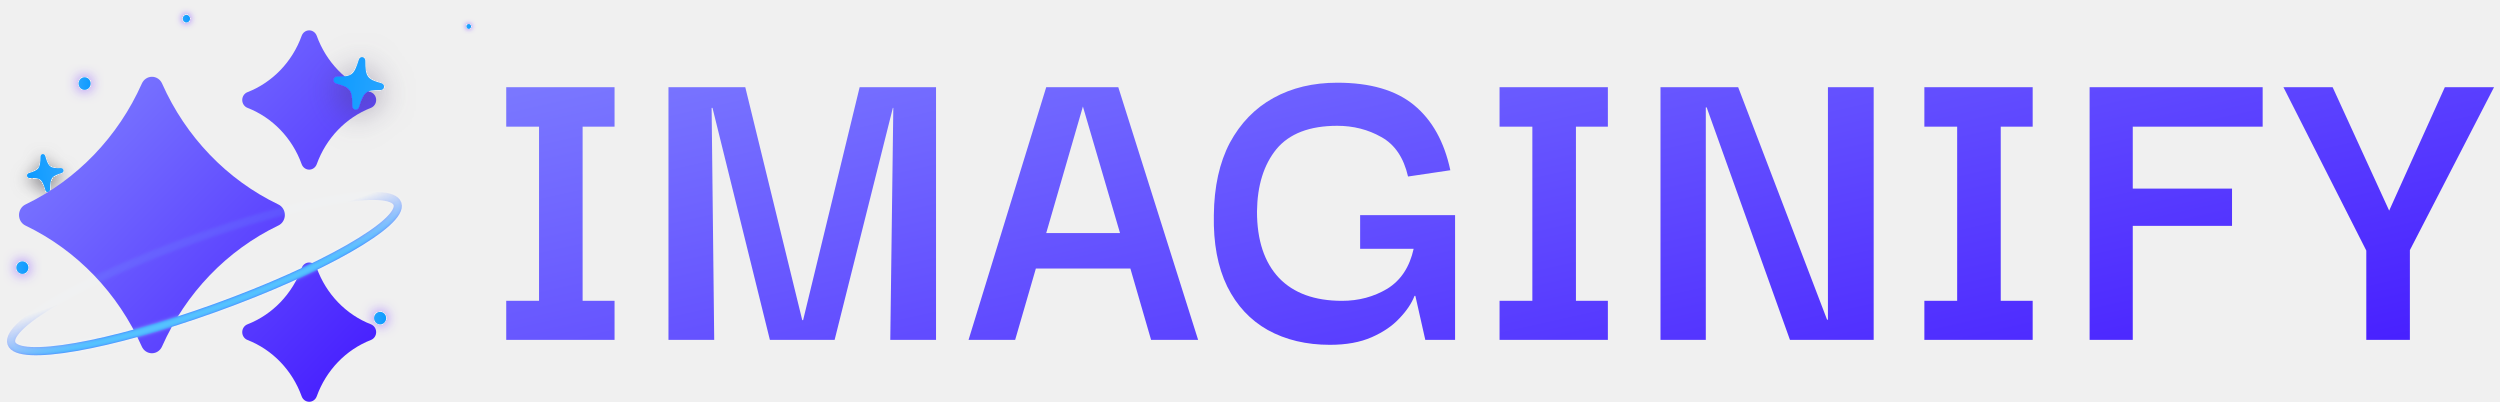
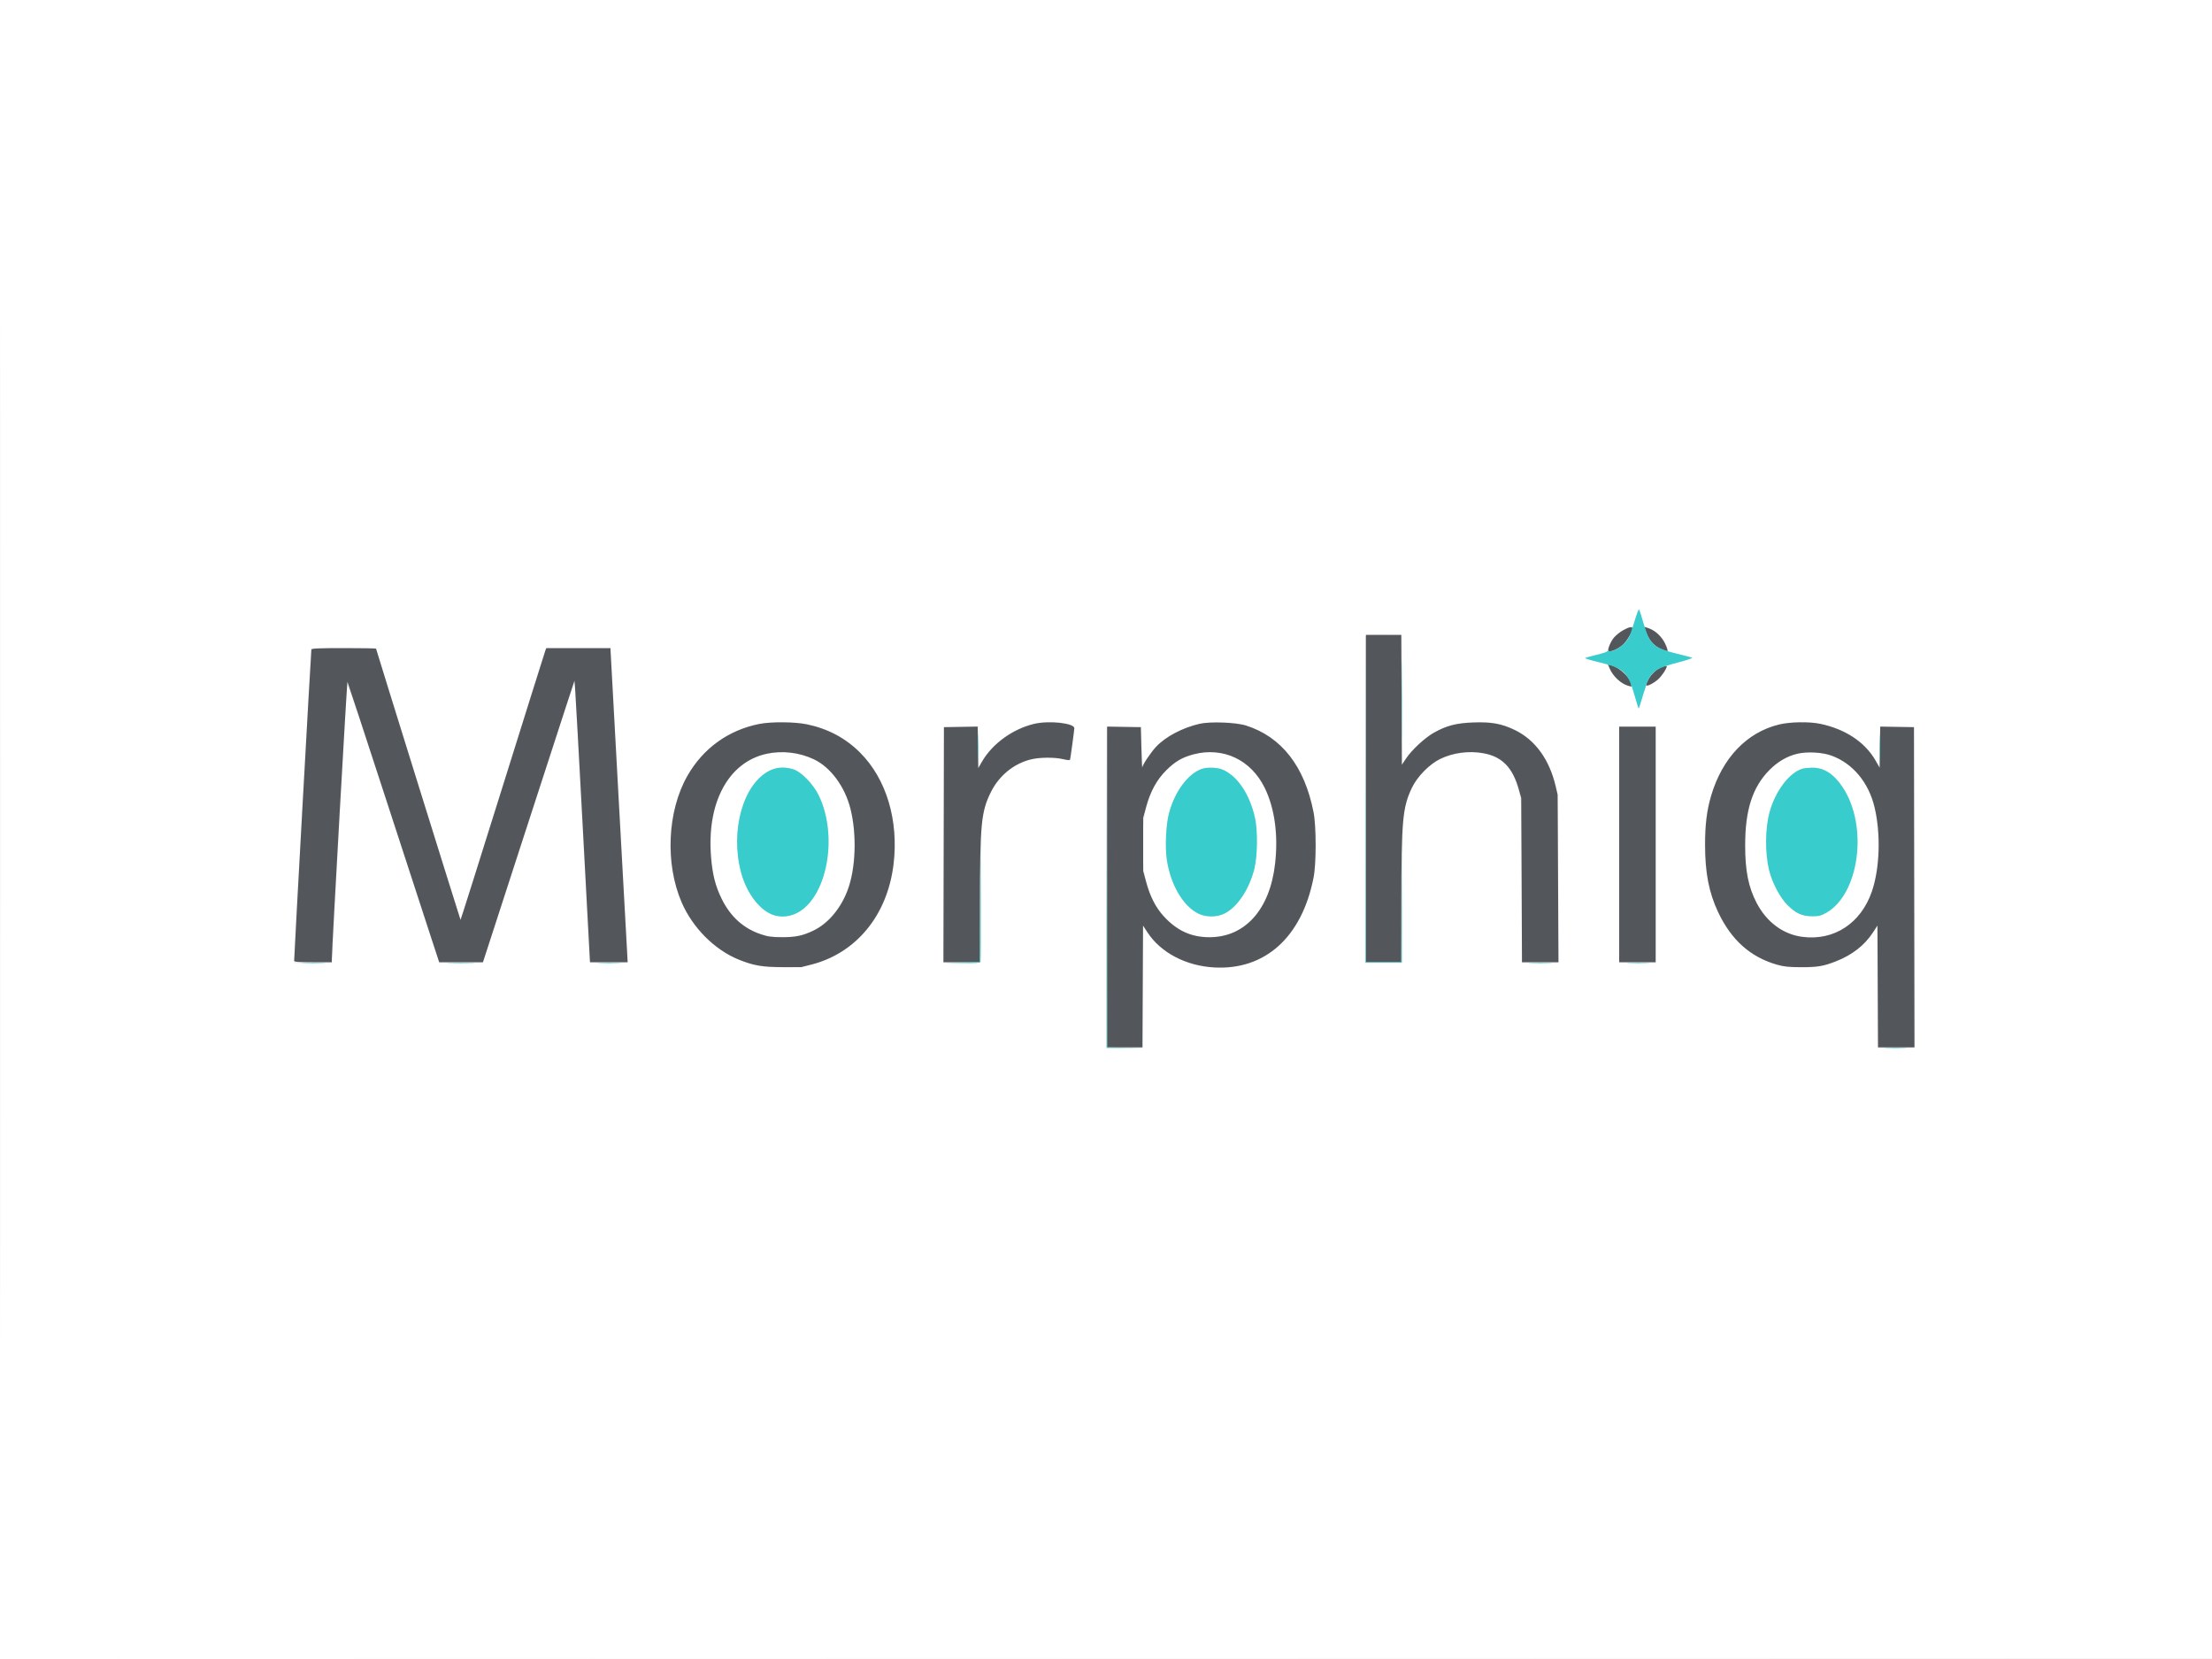
- <svg xmlns="http://www.w3.org/2000/svg" width="168" height="27" viewBox="0 0 168 27" fill="none">
-   <path d="M41.298 20.216V22.84H34.019V20.216H36.223V8.514H34.019V5.86H41.298V8.514H39.152V20.216H41.298ZM44.921 22.84V5.86H50.083L53.911 21.513H53.969L57.768 5.86H62.901V22.84H59.827L60.03 7.247H60.001L56.086 22.84H51.736L47.879 7.247H47.821L47.995 22.84H44.921ZM65.086 22.84L70.306 5.86H75.149L80.514 22.84H77.353L75.961 18.045H69.61L68.218 22.84H65.086ZM72.771 7.157L70.306 15.662H75.265L72.771 7.157ZM89.371 23.172C87.786 23.172 86.394 22.84 85.195 22.177C84.016 21.513 83.107 20.538 82.469 19.251C81.831 17.944 81.532 16.346 81.57 14.456C81.59 12.545 81.947 10.927 82.643 9.6C83.359 8.273 84.335 7.267 85.572 6.584C86.81 5.9 88.24 5.558 89.864 5.558C92.088 5.558 93.808 6.061 95.026 7.066C96.244 8.072 97.056 9.529 97.462 11.44L94.62 11.862C94.33 10.595 93.731 9.71 92.822 9.208C91.933 8.705 90.947 8.454 89.864 8.454C88.008 8.454 86.645 8.976 85.775 10.022C84.925 11.068 84.49 12.465 84.47 14.214C84.47 16.145 84.963 17.632 85.949 18.678C86.935 19.703 88.347 20.216 90.183 20.216C91.305 20.216 92.32 19.945 93.228 19.402C94.137 18.839 94.727 17.944 94.997 16.718H91.401V14.456H97.781V22.84H95.78L95.113 19.884H95.055C94.862 20.387 94.523 20.89 94.04 21.392C93.576 21.895 92.958 22.317 92.184 22.659C91.411 23.001 90.473 23.172 89.371 23.172ZM108.049 20.216V22.84H100.77V20.216H102.974V8.514H100.77V5.86H108.049V8.514H105.903V20.216H108.049ZM122.837 5.86H125.911V22.84H120.285L114.688 7.217H114.63V22.84H111.585V5.86H116.805L122.779 21.483H122.837V5.86ZM136.596 20.216V22.84H129.317V20.216H131.521V8.514H129.317V5.86H136.596V8.514H134.45V20.216H136.596ZM143.322 22.84H140.422V5.86H152.051V8.514H143.322V12.676H149.992V15.179H143.322V22.84ZM159.015 22.84V16.838L153.447 5.86H156.753L160.552 14.154L164.293 5.86H167.599L161.944 16.808V22.84H159.015Z" fill="url(#paint0_linear_2164_2166)" />
-   <g filter="url(#filter0_d_2164_2166)">
-     <path d="M31.499 1.941C31.585 1.941 31.655 1.868 31.655 1.778C31.655 1.688 31.585 1.615 31.499 1.615C31.412 1.615 31.342 1.688 31.342 1.778C31.342 1.868 31.412 1.941 31.499 1.941Z" fill="url(#paint1_linear_2164_2166)" />
-   </g>
-   <g filter="url(#filter1_d_2164_2166)">
-     <path d="M5.684 6.038C5.909 6.038 6.09 5.849 6.09 5.616C6.09 5.383 5.909 5.193 5.684 5.193C5.46 5.193 5.278 5.383 5.278 5.616C5.278 5.849 5.46 6.038 5.684 6.038Z" fill="url(#paint2_linear_2164_2166)" />
-   </g>
-   <g filter="url(#filter2_d_2164_2166)">
-     <path d="M1.502 18.406C1.726 18.406 1.908 18.217 1.908 17.984C1.908 17.751 1.726 17.562 1.502 17.562C1.278 17.562 1.096 17.751 1.096 17.984C1.096 18.217 1.278 18.406 1.502 18.406Z" fill="url(#paint3_linear_2164_2166)" />
-   </g>
-   <g filter="url(#filter3_d_2164_2166)">
-     <path d="M25.543 21.802C25.767 21.802 25.949 21.613 25.949 21.379C25.949 21.146 25.767 20.957 25.543 20.957C25.319 20.957 25.137 21.146 25.137 21.379C25.137 21.613 25.319 21.802 25.543 21.802Z" fill="url(#paint4_linear_2164_2166)" />
-   </g>
-   <g filter="url(#filter4_d_2164_2166)">
-     <path d="M6.528 14.652C6.614 14.652 6.684 14.579 6.684 14.489C6.684 14.399 6.614 14.326 6.528 14.326C6.441 14.326 6.371 14.399 6.371 14.489C6.371 14.579 6.441 14.652 6.528 14.652Z" fill="url(#paint5_linear_2164_2166)" />
-   </g>
-   <g filter="url(#filter5_d_2164_2166)">
-     <path d="M12.524 1.512C12.66 1.512 12.77 1.397 12.77 1.256C12.77 1.115 12.66 1 12.524 1C12.388 1 12.278 1.115 12.278 1.256C12.278 1.397 12.388 1.512 12.524 1.512Z" fill="url(#paint6_linear_2164_2166)" />
-   </g>
-   <g filter="url(#filter6_d_2164_2166)">
-     <path d="M3.228 12.906C3.148 12.919 3.073 12.868 3.049 12.783C2.828 12.029 2.711 11.937 1.985 11.965C1.902 11.967 1.828 11.906 1.816 11.823C1.804 11.739 1.856 11.659 1.936 11.634C2.63 11.42 2.705 11.316 2.722 10.526C2.724 10.438 2.779 10.367 2.857 10.354C2.939 10.342 3.012 10.393 3.038 10.477C3.257 11.231 3.374 11.322 4.099 11.295C4.185 11.293 4.257 11.352 4.269 11.438C4.281 11.521 4.231 11.6 4.149 11.626C3.454 11.842 3.38 11.945 3.365 12.735C3.361 12.824 3.305 12.894 3.228 12.906Z" fill="url(#paint7_linear_2164_2166)" />
-   </g>
-   <path d="M16.63 6.194C16.419 6.276 16.278 6.486 16.278 6.72C16.278 6.954 16.419 7.164 16.63 7.247C18.313 7.903 19.641 9.284 20.272 11.034C20.352 11.254 20.553 11.4 20.778 11.4C21.003 11.4 21.205 11.254 21.285 11.034C21.916 9.284 23.244 7.903 24.927 7.247C25.138 7.164 25.278 6.954 25.278 6.72C25.278 6.486 25.138 6.276 24.927 6.194C23.244 5.537 21.916 4.156 21.285 2.406C21.205 2.186 21.003 2.04 20.778 2.04C20.553 2.04 20.352 2.186 20.272 2.406C19.641 4.156 18.313 5.537 16.63 6.194ZM10.892 5.613C10.771 5.336 10.503 5.16 10.213 5.16C9.922 5.16 9.655 5.336 9.533 5.613C7.936 9.2 5.164 12.082 1.714 13.74C1.447 13.867 1.278 14.145 1.278 14.452C1.278 14.759 1.447 15.032 1.714 15.159C5.163 16.815 7.937 19.698 9.528 23.285C9.65 23.563 9.917 23.739 10.208 23.739C10.499 23.739 10.766 23.563 10.888 23.285C12.482 19.695 15.254 16.812 18.706 15.154C18.974 15.027 19.142 14.749 19.142 14.447C19.142 14.145 18.974 13.867 18.706 13.74C15.257 12.085 12.485 9.2 10.892 5.613ZM20.272 18.006C19.641 19.756 18.313 21.137 16.63 21.794C16.419 21.876 16.278 22.086 16.278 22.32C16.278 22.554 16.419 22.764 16.63 22.846C18.313 23.503 19.641 24.884 20.272 26.634C20.352 26.854 20.553 27 20.778 27C21.003 27 21.205 26.854 21.285 26.634C21.916 24.884 23.244 23.503 24.927 22.846C25.138 22.764 25.278 22.554 25.278 22.32C25.278 22.086 25.138 21.876 24.927 21.794C23.244 21.137 21.916 19.756 21.285 18.006C21.205 17.786 21.003 17.64 20.778 17.64C20.553 17.64 20.352 17.786 20.272 18.006Z" fill="url(#paint8_linear_2164_2166)" />
-   <path d="M12.972 16.086C5.808 18.673 0.343 21.799 0.766 23.067C1.19 24.334 7.341 23.264 14.505 20.677C21.669 18.089 27.133 14.964 26.71 13.696C26.287 12.428 20.136 13.498 12.972 16.086Z" stroke="url(#paint9_linear_2164_2166)" stroke-width="0.549" />
-   <g style="mix-blend-mode:screen" filter="url(#filter7_f_2164_2166)">
-     <path d="M12.972 16.085C5.808 18.673 0.343 21.799 0.766 23.066C1.19 24.334 7.341 23.264 14.505 20.677C21.669 18.089 27.133 14.963 26.71 13.696C26.287 12.428 20.136 13.498 12.972 16.085Z" stroke="url(#paint10_linear_2164_2166)" stroke-width="0.549" />
-   </g>
-   <g filter="url(#filter8_d_2164_2166)">
-     <path d="M23.872 7.362C23.762 7.345 23.683 7.247 23.684 7.126C23.679 6.038 23.559 5.869 22.591 5.606C22.479 5.575 22.405 5.463 22.421 5.348C22.437 5.232 22.536 5.149 22.652 5.148C23.65 5.152 23.789 5.046 24.113 4.009C24.149 3.894 24.248 3.823 24.357 3.839C24.469 3.856 24.547 3.954 24.549 4.076C24.551 5.161 24.67 5.33 25.637 5.593C25.752 5.627 25.825 5.735 25.808 5.853C25.793 5.968 25.696 6.051 25.577 6.051C24.577 6.05 24.441 6.155 24.119 7.192C24.08 7.308 23.979 7.378 23.872 7.362Z" fill="url(#paint11_linear_2164_2166)" />
-   </g>
-   <defs>
-     <filter id="filter0_d_2164_2166" x="31.001" y="1.274" width="0.996" height="1.009" filterUnits="userSpaceOnUse" color-interpolation-filters="sRGB">
-       <feFlood flood-opacity="0" result="BackgroundImageFix" />
-       <feColorMatrix in="SourceAlpha" type="matrix" values="0 0 0 0 0 0 0 0 0 0 0 0 0 0 0 0 0 0 127 0" result="hardAlpha" />
-       <feOffset />
-       <feGaussianBlur stdDeviation="0.171" />
-       <feComposite in2="hardAlpha" operator="out" />
-       <feColorMatrix type="matrix" values="0 0 0 0 0.592 0 0 0 0 0.392 0 0 0 0 1 0 0 0 1 0" />
-       <feBlend mode="normal" in2="BackgroundImageFix" result="effect1_dropShadow_2164_2166" />
-       <feBlend mode="normal" in="SourceGraphic" in2="effect1_dropShadow_2164_2166" result="shape" />
-     </filter>
-     <filter id="filter1_d_2164_2166" x="4.392" y="4.308" width="2.584" height="2.616" filterUnits="userSpaceOnUse" color-interpolation-filters="sRGB">
-       <feFlood flood-opacity="0" result="BackgroundImageFix" />
-       <feColorMatrix in="SourceAlpha" type="matrix" values="0 0 0 0 0 0 0 0 0 0 0 0 0 0 0 0 0 0 127 0" result="hardAlpha" />
-       <feOffset />
-       <feGaussianBlur stdDeviation="0.443" />
-       <feComposite in2="hardAlpha" operator="out" />
-       <feColorMatrix type="matrix" values="0 0 0 0 0.592 0 0 0 0 0.392 0 0 0 0 1 0 0 0 1 0" />
-       <feBlend mode="normal" in2="BackgroundImageFix" result="effect1_dropShadow_2164_2166" />
-       <feBlend mode="normal" in="SourceGraphic" in2="effect1_dropShadow_2164_2166" result="shape" />
-     </filter>
-     <filter id="filter2_d_2164_2166" x="0.21" y="16.676" width="2.584" height="2.616" filterUnits="userSpaceOnUse" color-interpolation-filters="sRGB">
-       <feFlood flood-opacity="0" result="BackgroundImageFix" />
-       <feColorMatrix in="SourceAlpha" type="matrix" values="0 0 0 0 0 0 0 0 0 0 0 0 0 0 0 0 0 0 127 0" result="hardAlpha" />
-       <feOffset />
-       <feGaussianBlur stdDeviation="0.443" />
-       <feComposite in2="hardAlpha" operator="out" />
-       <feColorMatrix type="matrix" values="0 0 0 0 0.592 0 0 0 0 0.392 0 0 0 0 1 0 0 0 1 0" />
-       <feBlend mode="normal" in2="BackgroundImageFix" result="effect1_dropShadow_2164_2166" />
-       <feBlend mode="normal" in="SourceGraphic" in2="effect1_dropShadow_2164_2166" result="shape" />
-     </filter>
-     <filter id="filter3_d_2164_2166" x="24.251" y="20.071" width="2.584" height="2.616" filterUnits="userSpaceOnUse" color-interpolation-filters="sRGB">
-       <feFlood flood-opacity="0" result="BackgroundImageFix" />
-       <feColorMatrix in="SourceAlpha" type="matrix" values="0 0 0 0 0 0 0 0 0 0 0 0 0 0 0 0 0 0 127 0" result="hardAlpha" />
-       <feOffset />
-       <feGaussianBlur stdDeviation="0.443" />
-       <feComposite in2="hardAlpha" operator="out" />
-       <feColorMatrix type="matrix" values="0 0 0 0 0.592 0 0 0 0 0.392 0 0 0 0 1 0 0 0 1 0" />
-       <feBlend mode="normal" in2="BackgroundImageFix" result="effect1_dropShadow_2164_2166" />
-       <feBlend mode="normal" in="SourceGraphic" in2="effect1_dropShadow_2164_2166" result="shape" />
-     </filter>
-     <filter id="filter4_d_2164_2166" x="6.03" y="13.984" width="0.996" height="1.009" filterUnits="userSpaceOnUse" color-interpolation-filters="sRGB">
-       <feFlood flood-opacity="0" result="BackgroundImageFix" />
-       <feColorMatrix in="SourceAlpha" type="matrix" values="0 0 0 0 0 0 0 0 0 0 0 0 0 0 0 0 0 0 127 0" result="hardAlpha" />
-       <feOffset />
-       <feGaussianBlur stdDeviation="0.171" />
-       <feComposite in2="hardAlpha" operator="out" />
-       <feColorMatrix type="matrix" values="0 0 0 0 0.592 0 0 0 0 0.392 0 0 0 0 1 0 0 0 1 0" />
-       <feBlend mode="normal" in2="BackgroundImageFix" result="effect1_dropShadow_2164_2166" />
-       <feBlend mode="normal" in="SourceGraphic" in2="effect1_dropShadow_2164_2166" result="shape" />
-     </filter>
-     <filter id="filter5_d_2164_2166" x="11.742" y="0.463" width="1.565" height="1.585" filterUnits="userSpaceOnUse" color-interpolation-filters="sRGB">
-       <feFlood flood-opacity="0" result="BackgroundImageFix" />
-       <feColorMatrix in="SourceAlpha" type="matrix" values="0 0 0 0 0 0 0 0 0 0 0 0 0 0 0 0 0 0 127 0" result="hardAlpha" />
-       <feOffset />
-       <feGaussianBlur stdDeviation="0.268" />
-       <feComposite in2="hardAlpha" operator="out" />
-       <feColorMatrix type="matrix" values="0 0 0 0 0.592 0 0 0 0 0.392 0 0 0 0 1 0 0 0 1 0" />
-       <feBlend mode="normal" in2="BackgroundImageFix" result="effect1_dropShadow_2164_2166" />
-       <feBlend mode="normal" in="SourceGraphic" in2="effect1_dropShadow_2164_2166" result="shape" />
-     </filter>
-     <filter id="filter6_d_2164_2166" x="0.732" y="9.553" width="4.62" height="4.719" filterUnits="userSpaceOnUse" color-interpolation-filters="sRGB">
-       <feFlood flood-opacity="0" result="BackgroundImageFix" />
-       <feColorMatrix in="SourceAlpha" type="matrix" values="0 0 0 0 0 0 0 0 0 0 0 0 0 0 0 0 0 0 127 0" result="hardAlpha" />
-       <feOffset dy="0.282" />
-       <feGaussianBlur stdDeviation="0.541" />
-       <feComposite in2="hardAlpha" operator="out" />
-       <feColorMatrix type="matrix" values="0 0 0 0 0.221 0 0 0 0 0.21 0 0 0 0 0.242 0 0 0 0.6 0" />
-       <feBlend mode="normal" in2="BackgroundImageFix" result="effect1_dropShadow_2164_2166" />
-       <feBlend mode="normal" in="SourceGraphic" in2="effect1_dropShadow_2164_2166" result="shape" />
-     </filter>
-     <filter id="filter7_f_2164_2166" x="0.216" y="12.631" width="27.044" height="11.499" filterUnits="userSpaceOnUse" color-interpolation-filters="sRGB">
-       <feFlood flood-opacity="0" result="BackgroundImageFix" />
-       <feBlend mode="normal" in="SourceGraphic" in2="BackgroundImageFix" result="shape" />
-       <feGaussianBlur stdDeviation="0.127" result="effect1_foregroundBlur_2164_2166" />
-     </filter>
-     <filter id="filter8_d_2164_2166" x="20.288" y="2.261" width="7.653" height="7.788" filterUnits="userSpaceOnUse" color-interpolation-filters="sRGB">
-       <feFlood flood-opacity="0" result="BackgroundImageFix" />
-       <feColorMatrix in="SourceAlpha" type="matrix" values="0 0 0 0 0 0 0 0 0 0 0 0 0 0 0 0 0 0 127 0" result="hardAlpha" />
-       <feOffset dy="0.555" />
-       <feGaussianBlur stdDeviation="1.065" />
-       <feComposite in2="hardAlpha" operator="out" />
-       <feColorMatrix type="matrix" values="0 0 0 0 0.297 0 0 0 0 0.244 0 0 0 0 0.404 0 0 0 0.6 0" />
-       <feBlend mode="normal" in2="BackgroundImageFix" result="effect1_dropShadow_2164_2166" />
-       <feBlend mode="normal" in="SourceGraphic" in2="effect1_dropShadow_2164_2166" result="shape" />
-     </filter>
-     <linearGradient id="paint0_linear_2164_2166" x1="32.279" y1="-4.2" x2="45.114" y2="53.252" gradientUnits="userSpaceOnUse">
-       <stop stop-color="#868CFF" />
-       <stop offset="1" stop-color="#4318FF" />
-     </linearGradient>
-     <linearGradient id="paint1_linear_2164_2166" x1="31.352" y1="1.761" x2="31.663" y2="1.768" gradientUnits="userSpaceOnUse">
-       <stop stop-color="#26A4FF" />
-       <stop offset="1" stop-color="#0D9AFF" />
-     </linearGradient>
-     <linearGradient id="paint2_linear_2164_2166" x1="5.302" y1="5.572" x2="6.11" y2="5.588" gradientUnits="userSpaceOnUse">
-       <stop stop-color="#26A4FF" />
-       <stop offset="1" stop-color="#0D9AFF" />
-     </linearGradient>
-     <linearGradient id="paint3_linear_2164_2166" x1="1.12" y1="17.94" x2="1.928" y2="17.957" gradientUnits="userSpaceOnUse">
-       <stop stop-color="#26A4FF" />
-       <stop offset="1" stop-color="#0D9AFF" />
-     </linearGradient>
-     <linearGradient id="paint4_linear_2164_2166" x1="25.161" y1="21.336" x2="25.968" y2="21.352" gradientUnits="userSpaceOnUse">
-       <stop stop-color="#26A4FF" />
-       <stop offset="1" stop-color="#0D9AFF" />
-     </linearGradient>
-     <linearGradient id="paint5_linear_2164_2166" x1="6.38" y1="14.472" x2="6.692" y2="14.478" gradientUnits="userSpaceOnUse">
-       <stop stop-color="#26A4FF" />
-       <stop offset="1" stop-color="#0D9AFF" />
-     </linearGradient>
-     <linearGradient id="paint6_linear_2164_2166" x1="12.293" y1="1.229" x2="12.782" y2="1.239" gradientUnits="userSpaceOnUse">
-       <stop stop-color="#26A4FF" />
-       <stop offset="1" stop-color="#0D9AFF" />
-     </linearGradient>
-     <linearGradient id="paint7_linear_2164_2166" x1="4.177" y1="11.317" x2="1.741" y2="11.721" gradientUnits="userSpaceOnUse">
-       <stop stop-color="#26A4FF" />
-       <stop offset="1" stop-color="#0D9AFF" />
-     </linearGradient>
-     <linearGradient id="paint8_linear_2164_2166" x1="1.278" y1="2.04" x2="26.219" y2="26.022" gradientUnits="userSpaceOnUse">
-       <stop stop-color="#868CFF" />
-       <stop offset="1" stop-color="#4318FF" />
-     </linearGradient>
-     <linearGradient id="paint9_linear_2164_2166" x1="1.183" y1="24.803" x2="0.114" y2="21.789" gradientUnits="userSpaceOnUse">
-       <stop stop-color="#3F5FFF" />
-       <stop offset="1" stop-color="#3F5FFF" stop-opacity="0" />
-     </linearGradient>
-     <linearGradient id="paint10_linear_2164_2166" x1="1.183" y1="24.802" x2="0.114" y2="21.789" gradientUnits="userSpaceOnUse">
-       <stop stop-color="#1DA0FF" />
-       <stop offset="1" stop-color="#199FFF" stop-opacity="0.13" />
-     </linearGradient>
-     <linearGradient id="paint11_linear_2164_2166" x1="25.733" y1="5.656" x2="22.352" y2="5.259" gradientUnits="userSpaceOnUse">
-       <stop stop-color="#26A4FF" />
-       <stop offset="1" stop-color="#0D9AFF" />
-     </linearGradient>
-   </defs>
+ <svg xmlns="http://www.w3.org/2000/svg" width="2000" height="1500" viewBox="0 0 2000 1500" version="1.1">
+   <path d="M 0 750 L 0 1500.001 1000.250 1499.750 L 2000.500 1499.500 2000.751 749.750 L 2001.001 0 1000.501 0 L 0 0 0 750 M 0.497 750.500 C 0.497 1163, 0.611 1331.600, 0.750 1125.168 C 0.889 918.735, 0.889 581.235, 0.750 375.168 C 0.611 169.100, 0.497 338, 0.497 750.500 M 1478.917 558.148 L 1476.500 566.296 1471.615 567.718 C 1464.952 569.657, 1456.943 577.644, 1454.606 584.682 L 1452.906 589.799 1443.703 592.036 C 1438.641 593.266, 1433.925 594.574, 1433.223 594.941 C 1432.520 595.309, 1436.691 596.664, 1442.492 597.951 L 1453.038 600.292 1456.199 606.221 C 1459.878 613.124, 1464.611 617.396, 1471.188 619.748 L 1475.875 621.425 1478.608 631.209 C 1480.111 636.590, 1481.493 640.840, 1481.680 640.653 C 1481.867 640.466, 1483.272 636.106, 1484.803 630.965 L 1487.586 621.616 1492.043 619.262 C 1497.944 616.146, 1503.486 610.626, 1505.926 605.434 L 1507.907 601.220 1519.449 598.405 C 1525.797 596.857, 1530.655 595.283, 1530.245 594.907 C 1529.835 594.531, 1524.823 593.124, 1519.107 591.779 L 1508.715 589.334 1506.730 584.013 C 1504.294 577.481, 1498.100 571.061, 1491.704 568.437 L 1486.981 566.500 1484.458 558.250 C 1483.071 553.712, 1481.801 550, 1481.635 550 C 1481.470 550, 1480.247 553.667, 1478.917 558.148 M 1234.471 575.225 C 1234.204 575.926, 1234.102 642.650, 1234.243 723.500 L 1234.500 870.500 1251 870.500 L 1267.500 870.500 1268.040 803.500 L 1268.581 736.500 1270.785 728.500 C 1278.746 699.597, 1297.342 682.865, 1324.210 680.430 C 1338.106 679.171, 1352.261 682.900, 1360.267 689.930 C 1367.621 696.386, 1372.999 709.563, 1374.978 725.974 C 1375.581 730.976, 1376 762.418, 1376 802.724 L 1376 871 1392.500 871 L 1409 871 1408.996 798.250 C 1408.992 719.601, 1408.759 715.412, 1403.550 700.129 C 1396.030 678.070, 1379.335 661.464, 1358.678 655.498 C 1344.768 651.480, 1322.954 651.961, 1309.103 656.591 C 1294.889 661.342, 1279.977 672.688, 1271.600 685.127 L 1268.016 690.449 1267.758 632.474 L 1267.500 574.500 1251.228 574.225 C 1238.759 574.014, 1234.843 574.248, 1234.471 575.225 M 280.997 589.250 C 280.995 591.038, 277.622 653.025, 273.500 727 C 269.378 800.975, 266.005 863.638, 266.003 866.250 L 266 871 282.883 871 L 299.765 871 300.369 863.750 C 300.701 859.763, 303.706 803.850, 307.046 739.500 C 310.386 675.150, 313.430 621.264, 313.810 619.753 C 314.465 617.147, 327.526 656.438, 389.273 846.750 L 397.141 871 416.592 871 L 436.043 871 437.046 868.750 C 437.597 867.513, 456.270 810.280, 478.541 741.566 C 500.812 672.853, 519.252 616.415, 519.517 616.150 C 519.783 615.884, 519.997 617.204, 519.993 619.083 C 519.979 625.441, 533.091 868.490, 533.516 869.750 C 533.830 870.682, 538.123 871, 550.410 871 C 559.469 871, 567.084 870.663, 567.330 870.250 C 567.577 869.837, 564.243 806.275, 559.922 729 C 555.600 651.725, 552.050 587.938, 552.032 587.250 C 552.007 586.279, 545.460 586, 522.719 586 L 493.438 586 455.559 707.250 C 434.725 773.938, 417.359 829.130, 416.966 829.899 C 416.474 830.866, 415.919 830.247, 415.173 827.899 C 414.578 826.030, 398.076 772.975, 378.501 710 C 358.926 647.025, 342.219 593.362, 341.375 590.750 L 339.839 586 310.420 586 L 281 586 280.997 589.250 M 697.500 653.122 C 668.097 655.310, 642.163 670.199, 625.808 694.282 C 602.518 728.578, 599.424 781.969, 618.494 820.500 C 628.585 840.889, 643.004 855.487, 662.500 865.051 C 676.101 871.723, 685.406 873.988, 702.114 874.694 C 730.132 875.879, 750.801 869.616, 770.394 854.005 C 796.803 832.964, 810.248 799.233, 808.659 758 C 807.364 724.402, 796.680 698.306, 776.230 678.801 C 756.017 659.521, 729.171 650.765, 697.500 653.122 M 942.318 653.146 C 920.515 655.535, 899.817 668.777, 888.494 687.580 L 885 693.382 885 675.191 L 885 657 868.995 657 L 852.991 657 853.245 763.750 L 853.500 870.500 870 870.500 L 886.500 870.500 887.035 805.500 L 887.570 740.500 889.779 732.500 C 896.722 707.356, 911.542 691.619, 933.053 686.549 C 941.267 684.613, 952.711 684.608, 960.895 686.537 C 964.412 687.366, 967.391 687.922, 967.516 687.772 C 968.095 687.076, 971.775 657.445, 971.364 656.781 C 970.618 655.572, 960.985 653.209, 955 652.766 C 951.975 652.542, 946.268 652.713, 942.318 653.146 M 1094 653.073 C 1083.218 654.070, 1074.820 656.483, 1064.067 661.671 C 1056.237 665.449, 1053.263 667.605, 1046.558 674.361 C 1041.928 679.027, 1037.110 685.061, 1035.267 688.500 L 1032.053 694.500 1032.027 675.725 L 1032 656.949 1016.250 657.225 L 1000.500 657.500 1000.500 802.500 L 1000.500 947.500 1016.750 947.775 L 1033 948.050 1033 892.411 L 1033 836.772 1037.005 842.770 C 1046.195 856.532, 1060.954 866.810, 1079.008 872.021 C 1089.512 875.053, 1108.746 875.819, 1119.344 873.627 C 1156.642 865.914, 1181.630 834.929, 1188.589 787.765 C 1190.823 772.622, 1190.057 744.916, 1187.010 730.615 C 1182.048 707.326, 1173.408 689.907, 1160.003 676.165 C 1142.992 658.727, 1119.966 650.671, 1094 653.073 M 1619.851 653.033 C 1570.299 657.636, 1537.941 706.539, 1541.378 771.628 C 1543.862 818.673, 1561.953 851.922, 1593.500 867.423 C 1603.449 872.311, 1610.801 874.047, 1624.354 874.706 C 1638.073 875.374, 1646.642 874.161, 1658.443 869.880 C 1674.085 864.206, 1687.415 853.736, 1694.574 841.500 L 1697.500 836.500 1697.758 892.275 L 1698.017 948.049 1714.258 947.775 L 1730.500 947.500 1730.753 802.225 L 1731.007 656.949 1715.253 657.225 L 1699.500 657.500 1699.226 674.868 L 1698.952 692.235 1694.957 686.055 C 1689.370 677.410, 1682.817 670.695, 1675.392 666.006 C 1659.604 656.035, 1639.098 651.245, 1619.851 653.033 M 1464.245 763.750 L 1464.500 870.500 1480.750 870.775 L 1497 871.050 1497 764.025 L 1497 657 1480.495 657 L 1463.991 657 1464.245 763.750 M 696.691 681.043 C 677.137 684.328, 661.949 695.897, 652.699 714.551 C 648.388 723.245, 646.530 729.077, 644.431 740.500 C 642.076 753.318, 642.890 782.921, 645.930 795 C 652.513 821.161, 669.208 839.853, 691.046 845.512 C 699.484 847.698, 715.533 847.692, 724.034 845.498 C 745.611 839.930, 762.602 821.055, 769.030 795.513 C 773.411 778.101, 773.600 751.623, 769.468 734 C 765.711 717.976, 757.551 703.164, 747.701 694.488 C 734.912 683.223, 714.982 677.970, 696.691 681.043 M 1086 680.594 C 1062.380 684.873, 1045.943 699.764, 1038.310 723.802 C 1031.355 745.703, 1031.255 781.663, 1038.090 803 C 1044.359 822.570, 1058.184 838.062, 1075 844.361 C 1084.879 848.062, 1101.820 848.063, 1112.105 844.365 C 1119.409 841.739, 1129.952 834.051, 1135.320 827.438 C 1137.971 824.172, 1141.890 817.900, 1144.030 813.500 C 1156.885 787.059, 1156.880 739.872, 1144.018 713.500 C 1136.403 697.888, 1124.943 687.237, 1111.150 682.953 C 1104.700 680.950, 1091.085 679.673, 1086 680.594 M 1626.317 681.503 C 1609.681 685.119, 1596.377 696.176, 1587.586 713.692 C 1580.173 728.464, 1577.419 745.449, 1578.320 770.846 C 1578.912 787.545, 1580.168 795.516, 1583.904 806.275 C 1590.616 825.605, 1604.275 839.916, 1620.918 845.056 C 1629.264 847.634, 1644.944 847.819, 1653 845.435 C 1679.766 837.513, 1695.673 813.038, 1697.801 776.500 C 1700.567 729.014, 1688.825 699.582, 1661.622 685.816 C 1650.883 680.382, 1638.457 678.864, 1626.317 681.503 M 695.946 696.698 C 671.866 708.625, 659.913 751.284, 670.082 789 C 674.514 805.436, 684.127 819.438, 695.171 825.541 C 702.645 829.672, 711.989 829.733, 720.190 825.706 C 747.648 812.222, 758.226 756.380, 740.347 719.297 C 735.431 709.101, 724.851 698.122, 717.572 695.664 C 710.049 693.124, 702.426 693.488, 695.946 696.698 M 1086.500 695.227 C 1073.934 699.707, 1062.022 715.910, 1056.894 735.500 C 1054.219 745.721, 1053.287 765.701, 1054.955 777.106 C 1058.264 799.735, 1069.675 819.302, 1083.500 826.053 C 1090.678 829.559, 1100.556 829.450, 1107.576 825.789 C 1119.074 819.794, 1129.604 803.835, 1134.160 785.500 C 1137.030 773.951, 1137.283 750.640, 1134.663 739.155 C 1129.865 718.121, 1119.157 702.054, 1105.943 696.059 C 1101.018 693.825, 1091.568 693.421, 1086.500 695.227 M 1629.764 694.996 C 1617.765 698.609, 1605.177 715.231, 1599.966 734.344 C 1595.950 749.072, 1595.769 771.182, 1599.537 786.730 C 1602.267 797.994, 1609.376 811.536, 1616.077 818.237 C 1623.689 825.849, 1629.367 828.440, 1638.500 828.466 C 1644.410 828.483, 1646.336 828.024, 1650.868 825.520 C 1681.191 808.763, 1689.434 746.728, 1665.994 711.683 C 1657.940 699.642, 1649.106 693.995, 1638.500 694.108 C 1635.200 694.143, 1631.269 694.543, 1629.764 694.996" stroke="none" fill="#ffffff" fill-rule="evenodd" />
+   <path d="M 1467.356 569.969 C 1464.527 571.592, 1460.878 574.538, 1459.248 576.516 C 1456.145 580.280, 1453.207 587.540, 1454.332 588.665 C 1455.625 589.958, 1462.673 586.972, 1466.931 583.327 C 1470.847 579.975, 1475.965 571.457, 1475.990 568.250 C 1476.006 566.200, 1472.822 566.834, 1467.356 569.969 M 1487.521 569.151 C 1490.321 578.305, 1494.841 583.825, 1502.090 586.943 C 1504.897 588.151, 1507.378 588.956, 1507.602 588.732 C 1508.370 587.963, 1505.723 581.499, 1503.206 578 C 1499.339 572.624, 1494.871 569.294, 1489.151 567.528 L 1486.803 566.803 1487.521 569.151 M 1235 722 L 1235 870 1251 870 L 1267 870 1267.021 817.250 C 1267.050 741.865, 1268.152 729.820, 1276.639 712.122 C 1281.445 702.098, 1292.508 690.870, 1302.213 686.165 C 1313.902 680.499, 1328.281 678.646, 1341.566 681.093 C 1358.134 684.146, 1367.727 694.054, 1373.277 713.846 L 1375.424 721.500 1375.765 795.750 L 1376.106 870 1392.605 870 L 1409.104 870 1408.732 794.250 L 1408.359 718.500 1406.594 711 C 1400.839 686.553, 1387.957 668.841, 1369.500 659.999 C 1357.529 654.264, 1348.597 652.649, 1332.141 653.244 C 1316.589 653.807, 1308.003 656.030, 1296.465 662.482 C 1288.435 666.973, 1276.508 678.038, 1271.285 685.844 L 1267.500 691.500 1267.242 632.750 L 1266.984 574 1250.992 574 L 1235 574 1235 722 M 281.559 587.250 C 281.228 588.344, 265.873 865.514, 265.965 868.750 C 265.992 869.700, 270.085 870, 283 870 L 300 870 300.066 866.750 C 300.361 852.263, 313.687 615.728, 314.164 616.500 C 314.504 617.050, 330.390 665.425, 349.466 724 C 368.542 782.575, 387.069 839.388, 390.637 850.250 L 397.124 870 416.894 870 L 436.664 870 470.484 765.750 C 489.086 708.413, 507.701 651.150, 511.852 638.500 L 519.400 615.500 520.078 624 C 520.451 628.675, 523.611 685.938, 527.100 751.250 L 533.444 870 550.472 870.001 L 567.500 870.003 567.222 864.751 C 567.069 861.863, 563.581 798.700, 559.472 724.390 C 555.362 650.079, 552 588.541, 552 587.640 L 552 586 522.975 586 L 493.950 586 493.054 588.358 C 492.561 589.655, 475.171 645.004, 454.410 711.356 C 433.649 777.708, 416.547 831.880, 416.404 831.738 C 416.089 831.422, 340 587.191, 340 586.494 C 340 586.222, 326.936 586, 310.969 586 C 288.612 586, 281.850 586.287, 281.559 587.250 M 1455.408 604.434 C 1458.293 611.339, 1465.538 618.147, 1471.963 619.989 L 1475 620.860 1475 619.043 C 1475 613.627, 1464.187 603.227, 1456.684 601.426 L 1453.869 600.750 1455.408 604.434 M 1503 602.727 C 1498.557 604.414, 1493.137 609.333, 1490.613 613.970 C 1489.067 616.811, 1488.057 619.390, 1488.369 619.702 C 1489.384 620.717, 1495.394 617.639, 1499.315 614.096 C 1502.531 611.191, 1507 604.471, 1507 602.540 C 1507 601.873, 1505.004 601.967, 1503 602.727 M 686.633 654.553 C 658.523 660.138, 635.719 676.604, 621.475 701.599 C 603.354 733.396, 601.230 781.040, 616.375 815.988 C 626.300 838.889, 646.263 858.876, 667.972 867.645 C 681.343 873.045, 689.286 874.409, 707.500 874.430 L 724.500 874.449 733.500 872.151 C 774.201 861.757, 802.284 827.540, 807.897 781.500 C 812.721 741.933, 801.413 704.248, 777.572 680.436 C 764.429 667.309, 748.470 658.829, 729.500 654.894 C 718.686 652.650, 697.073 652.478, 686.633 654.553 M 934.804 654.548 C 915.541 659.219, 897.184 672.549, 887.909 688.600 L 884.500 694.500 884.228 675.724 L 883.956 656.948 868.728 657.224 L 853.500 657.500 853.245 763.750 L 852.991 870 869.495 870 L 886 870 886.015 818.750 C 886.036 744.888, 887.134 733.647, 896.059 715.870 C 903.431 701.189, 916.728 690.384, 932.064 686.614 C 940.061 684.648, 953.457 684.551, 961.325 686.402 C 965.586 687.404, 967.246 687.467, 967.505 686.636 C 967.870 685.471, 971.078 662.043, 971.349 658.563 C 971.718 653.836, 948.334 651.267, 934.804 654.548 M 1084.781 654.398 C 1069.297 657.949, 1054.036 665.970, 1045.347 675.125 C 1040.789 679.926, 1033.126 691.381, 1032.783 693.905 C 1032.664 694.782, 1032.327 686.950, 1032.033 676.500 L 1031.500 657.500 1016.250 657.224 L 1001 656.948 1001 801.974 L 1001 947 1016.992 947 L 1032.983 947 1033.242 891.942 L 1033.500 836.884 1037.726 843.312 C 1049.580 861.343, 1072.384 873.277, 1097.720 874.707 C 1143.862 877.312, 1177.054 847.343, 1187.660 793.500 C 1190.161 780.806, 1190.166 747.234, 1187.668 734.500 C 1179.501 692.853, 1158.776 666.245, 1126.500 655.972 C 1117.757 653.189, 1093.967 652.291, 1084.781 654.398 M 1608.500 655.101 C 1579.265 662.248, 1557.221 685.386, 1547.142 719.500 C 1543.255 732.659, 1541.682 745.482, 1541.685 764 C 1541.690 789.275, 1545.151 807.108, 1553.463 824.678 C 1565.431 849.976, 1582.629 865.331, 1606.701 872.207 C 1613.057 874.023, 1617.091 874.441, 1628.500 874.468 C 1643.360 874.502, 1648.786 873.590, 1660 869.173 C 1674.709 863.380, 1685.714 854.811, 1693.340 843.212 L 1697.500 836.884 1697.758 891.942 L 1698.017 947 1714.512 947 L 1731.007 947 1730.753 802.250 L 1730.500 657.500 1715.272 657.224 L 1700.044 656.948 1699.772 675.541 L 1699.500 694.135 1695.643 687.426 C 1686.186 670.976, 1668.401 659.212, 1645.800 654.458 C 1635.924 652.380, 1618.391 652.683, 1608.500 655.101 M 1464 763.500 L 1464 870 1480.500 870 L 1497 870 1497 763.500 L 1497 657 1480.500 657 L 1464 657 1464 763.500 M 693.131 681.541 C 658.481 689.060, 638.690 726.025, 642.911 775.344 C 644.255 791.052, 646.888 801.281, 652.544 812.771 C 660.416 828.762, 672.043 839.306, 687.672 844.627 C 694.191 846.847, 697.340 847.305, 706.500 847.368 C 719.370 847.457, 725.770 846.118, 735.858 841.224 C 748.817 834.938, 760.198 821.401, 766.389 804.910 C 773.781 785.217, 774.840 754.600, 768.939 731.135 C 763.919 711.170, 750.966 693.685, 735.894 686.527 C 722.756 680.287, 707.243 678.479, 693.131 681.541 M 1079.191 682.025 C 1068.858 684.732, 1062.556 688.415, 1054.451 696.483 C 1045.891 705.004, 1040.055 715.675, 1036.242 729.776 L 1033.613 739.500 1033.613 763.500 L 1033.613 787.500 1036.280 797.371 C 1039.849 810.584, 1044.946 820.560, 1052.136 828.408 C 1064.112 841.477, 1077.016 847.403, 1093.500 847.403 C 1125.889 847.403, 1148.296 822.232, 1152.934 780.637 C 1155.839 754.588, 1152.507 730.614, 1143.415 712.147 C 1130.975 686.879, 1105.777 675.060, 1079.191 682.025 M 1625.263 681.447 C 1616.172 683.520, 1607.414 688.580, 1600 696.043 C 1584.527 711.617, 1577.882 732.168, 1577.882 764.450 C 1577.882 787.411, 1580.815 802.073, 1588.277 816.415 C 1597.270 833.702, 1612.217 844.800, 1629.586 847.087 C 1658.199 850.855, 1682.698 834.820, 1692.541 805.881 C 1699.659 784.952, 1700.638 754.085, 1694.947 730 C 1689.643 707.550, 1675.214 690.207, 1656.015 683.205 C 1647.761 680.195, 1634.163 679.418, 1625.263 681.447" stroke="none" fill="#53565b" fill-rule="evenodd" />
+   <path d="M 1478.050 561.192 C 1476.232 567.412, 1473.929 574.118, 1472.931 576.095 C 1469.604 582.689, 1459.322 589.840, 1454.848 588.671 C 1453.832 588.405, 1453 588.545, 1453 588.982 C 1453 589.419, 1448.838 590.788, 1443.750 592.024 C 1438.662 593.261, 1433.956 594.557, 1433.291 594.903 C 1432.626 595.250, 1438.298 597.003, 1445.895 598.799 C 1468.141 604.056, 1471.955 607.630, 1477.931 628.811 C 1479.817 635.500, 1481.507 640.827, 1481.685 640.649 C 1481.863 640.471, 1483.134 636.540, 1484.510 631.913 C 1485.886 627.286, 1487.306 622.825, 1487.665 622 C 1488.024 621.175, 1488.235 620.130, 1488.135 619.679 C 1488.035 619.227, 1489.184 616.596, 1490.689 613.831 C 1494.807 606.265, 1499.432 603.645, 1516.672 599.114 C 1524.828 596.970, 1530.825 594.956, 1530 594.637 C 1529.175 594.318, 1522.930 592.697, 1516.123 591.034 C 1495.225 585.928, 1491.476 582.544, 1486.117 563.944 C 1484.304 557.650, 1482.490 551.912, 1482.088 551.192 C 1481.656 550.420, 1480.002 554.515, 1478.050 561.192 M 1234.495 722.500 L 1234.500 870.500 1251 870.500 L 1267.500 870.500 1267.513 814.750 L 1267.525 759 1267.254 814.500 L 1266.983 870 1250.995 870 L 1235.007 870 1234.748 722.250 L 1234.490 574.500 1234.495 722.500 M 1267.469 633 C 1267.469 665.175, 1267.595 678.337, 1267.749 662.250 C 1267.904 646.162, 1267.904 619.837, 1267.749 603.750 C 1267.595 587.663, 1267.469 600.825, 1267.469 633 M 884.417 675.500 C 884.418 685.950, 884.566 690.089, 884.746 684.698 C 884.926 679.307, 884.925 670.757, 884.744 665.698 C 884.563 660.639, 884.416 665.050, 884.417 675.500 M 1000.495 802.750 L 1000.500 947.500 1016.751 947.538 L 1033.002 947.577 1017.004 947.264 L 1001.007 946.950 1000.748 802.475 L 1000.490 658 1000.495 802.750 M 1699.415 676 C 1699.415 686.175, 1699.564 690.337, 1699.745 685.250 C 1699.927 680.163, 1699.927 671.837, 1699.745 666.750 C 1699.564 661.663, 1699.415 665.825, 1699.415 676 M 695.946 696.698 C 671.866 708.625, 659.913 751.284, 670.082 789 C 674.514 805.436, 684.127 819.438, 695.171 825.541 C 702.645 829.672, 711.989 829.733, 720.190 825.706 C 747.648 812.222, 758.226 756.380, 740.347 719.297 C 735.431 709.101, 724.851 698.122, 717.572 695.664 C 710.049 693.124, 702.426 693.488, 695.946 696.698 M 1086.500 695.227 C 1073.934 699.707, 1062.022 715.910, 1056.894 735.500 C 1054.219 745.721, 1053.287 765.701, 1054.955 777.106 C 1058.264 799.735, 1069.675 819.302, 1083.500 826.053 C 1090.678 829.559, 1100.556 829.450, 1107.576 825.789 C 1119.074 819.794, 1129.604 803.835, 1134.160 785.500 C 1137.030 773.951, 1137.283 750.640, 1134.663 739.155 C 1129.865 718.121, 1119.157 702.054, 1105.943 696.059 C 1101.018 693.825, 1091.568 693.421, 1086.500 695.227 M 1629.764 694.996 C 1617.765 698.609, 1605.177 715.231, 1599.966 734.344 C 1595.950 749.072, 1595.769 771.182, 1599.537 786.730 C 1602.267 797.994, 1609.376 811.536, 1616.077 818.237 C 1623.689 825.849, 1629.367 828.440, 1638.500 828.466 C 1644.410 828.483, 1646.336 828.024, 1650.868 825.520 C 1681.191 808.763, 1689.434 746.728, 1665.994 711.683 C 1657.940 699.642, 1649.106 693.995, 1638.500 694.108 C 1635.200 694.143, 1631.269 694.543, 1629.764 694.996 M 886.241 815.725 L 886 869.950 869.750 870.252 L 853.500 870.553 869.781 870.777 C 882.053 870.945, 886.181 870.692, 886.541 869.750 C 886.804 869.063, 886.899 844.425, 886.751 815 L 886.482 761.500 886.241 815.725 M 274.250 870.745 C 279.063 870.928, 286.938 870.928, 291.750 870.745 C 296.563 870.561, 292.625 870.411, 283 870.411 C 273.375 870.411, 269.438 870.561, 274.250 870.745 M 406.803 870.746 C 412.470 870.925, 421.470 870.924, 426.803 870.745 C 432.136 870.565, 427.500 870.419, 416.500 870.420 C 405.500 870.421, 401.136 870.568, 406.803 870.746 M 542.299 870.745 C 547.139 870.929, 554.789 870.928, 559.299 870.743 C 563.810 870.558, 559.850 870.408, 550.500 870.409 C 541.150 870.410, 537.460 870.562, 542.299 870.745 M 1384.299 870.745 C 1389.139 870.929, 1396.789 870.928, 1401.299 870.743 C 1405.810 870.558, 1401.850 870.408, 1392.500 870.409 C 1383.150 870.410, 1379.460 870.562, 1384.299 870.745 M 1472.750 870.744 C 1477.287 870.929, 1484.713 870.929, 1489.250 870.744 C 1493.787 870.559, 1490.075 870.407, 1481 870.407 C 1471.925 870.407, 1468.213 870.559, 1472.750 870.744 M 1705.750 947.744 C 1710.287 947.929, 1717.713 947.929, 1722.250 947.744 C 1726.787 947.559, 1723.075 947.407, 1714 947.407 C 1704.925 947.407, 1701.213 947.559, 1705.750 947.744" stroke="none" fill="#39cccc" fill-rule="evenodd" />
</svg>
